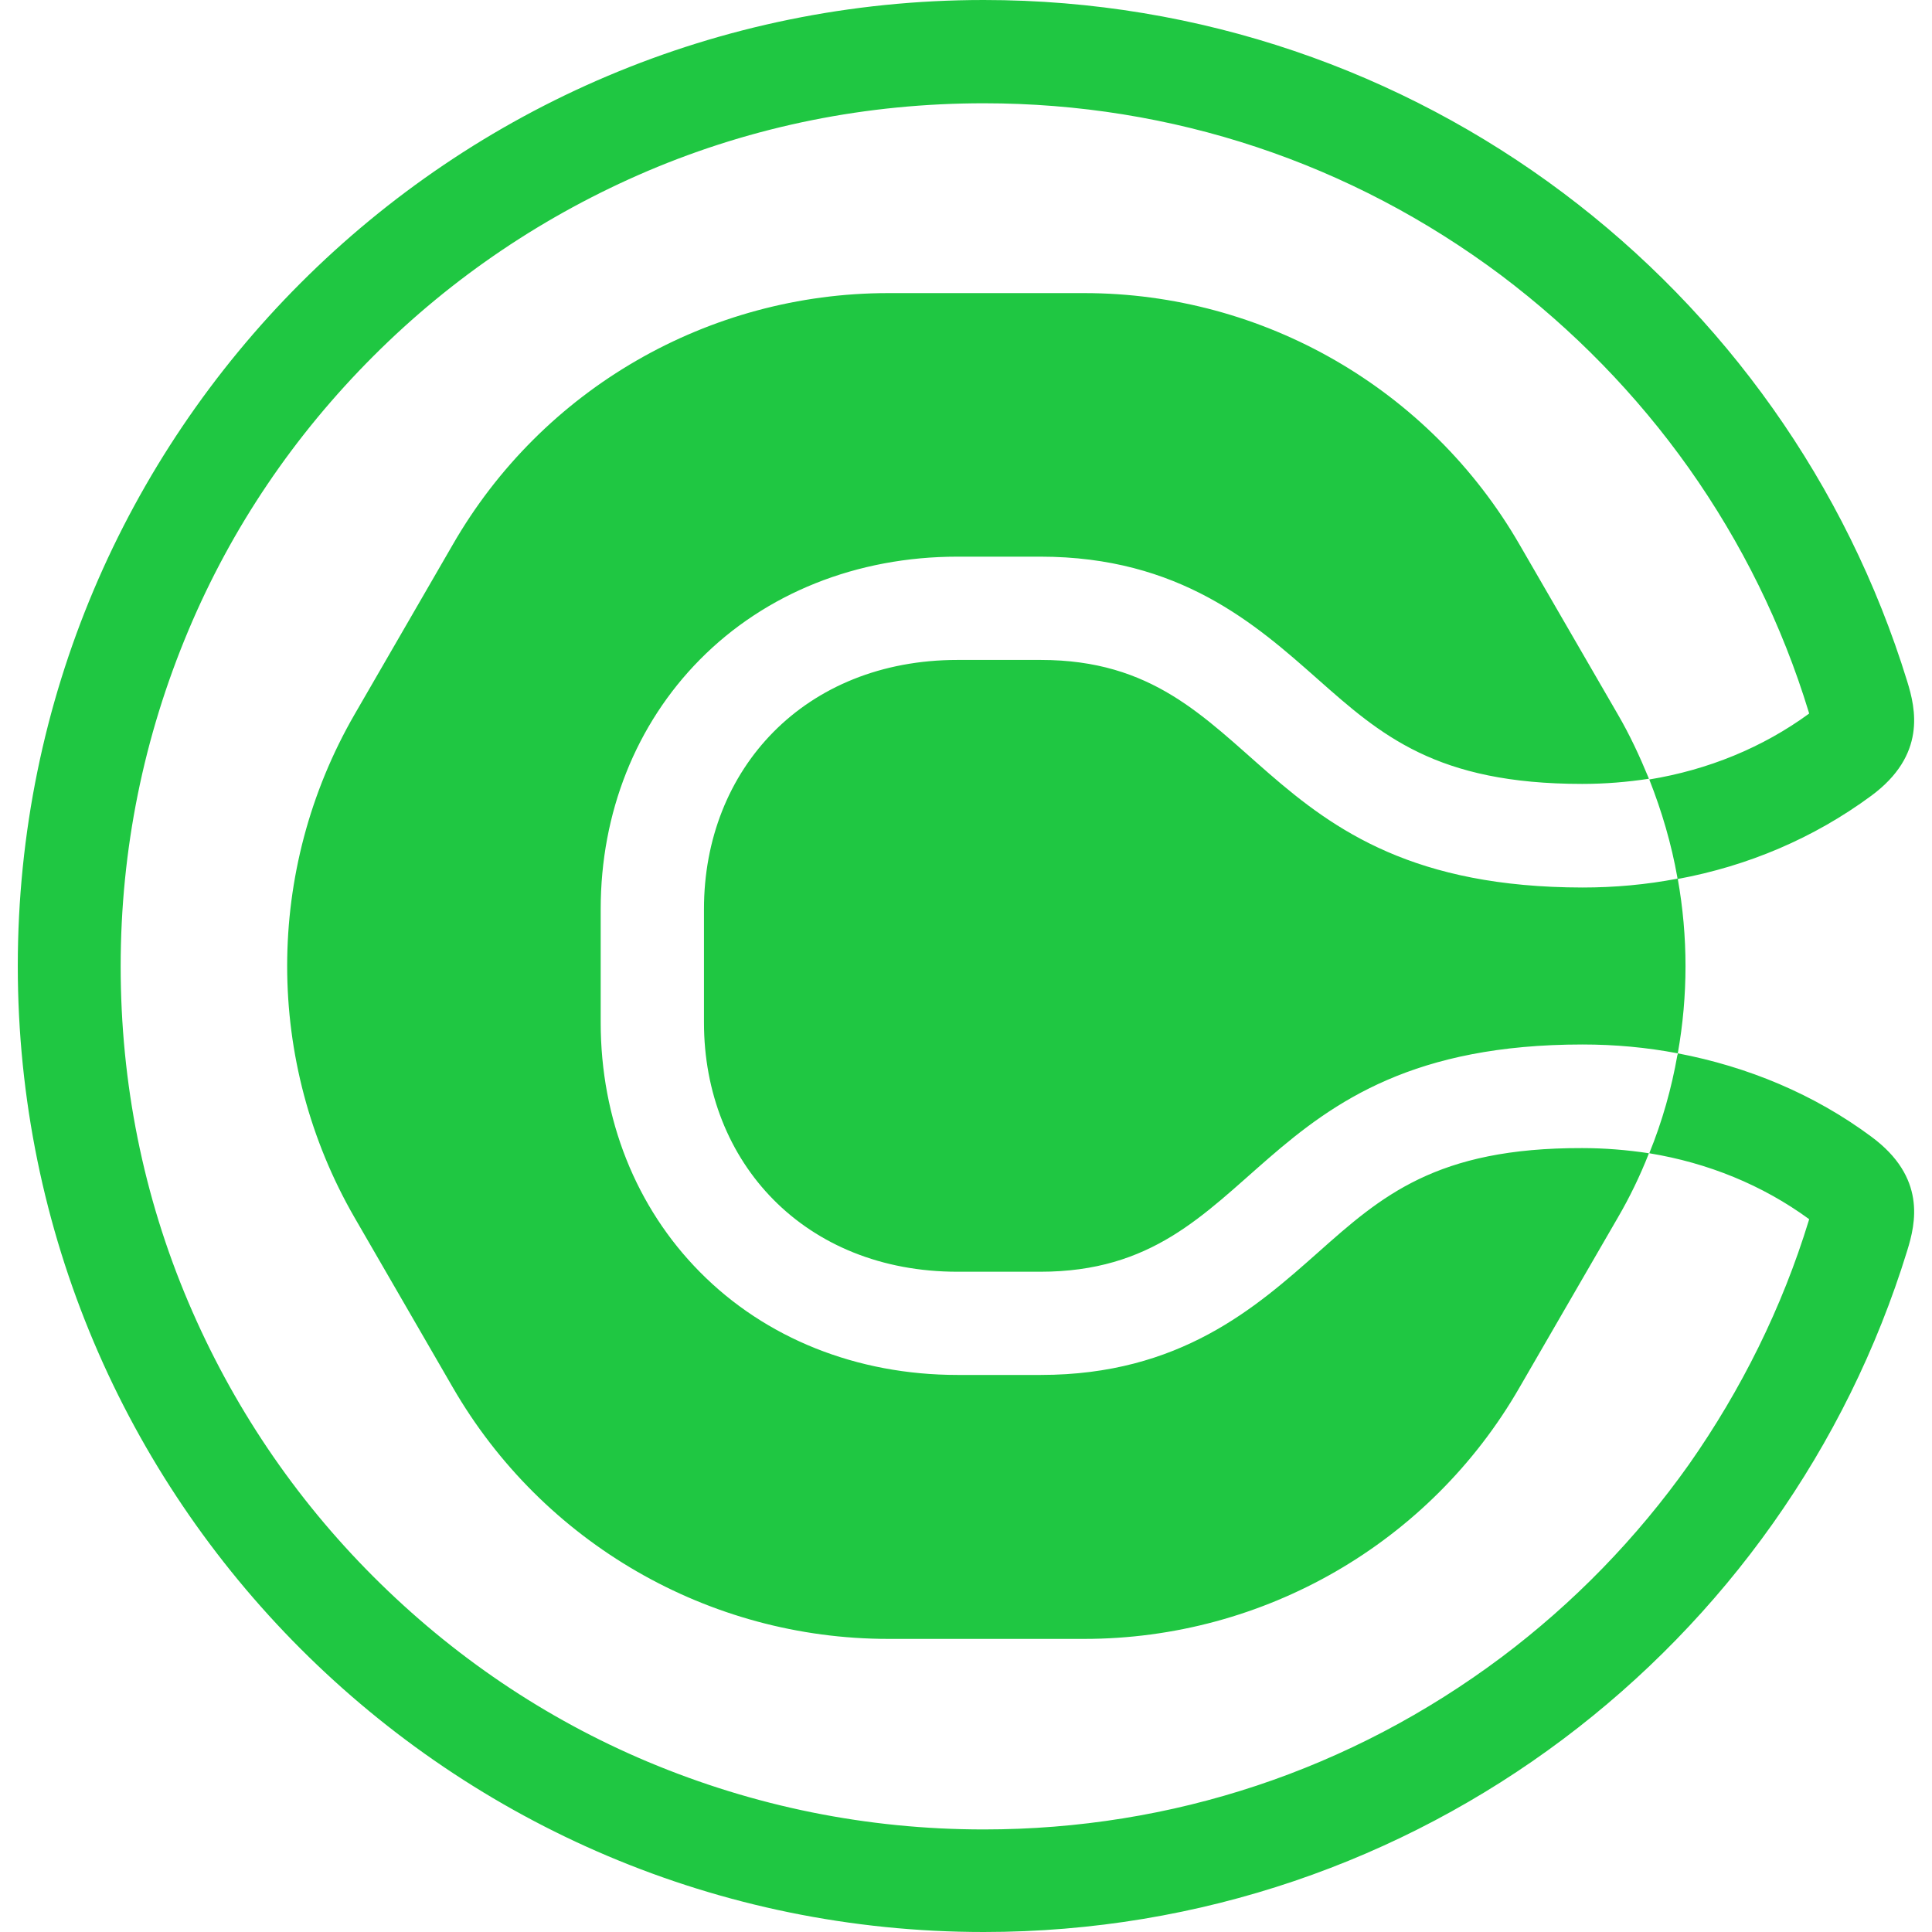
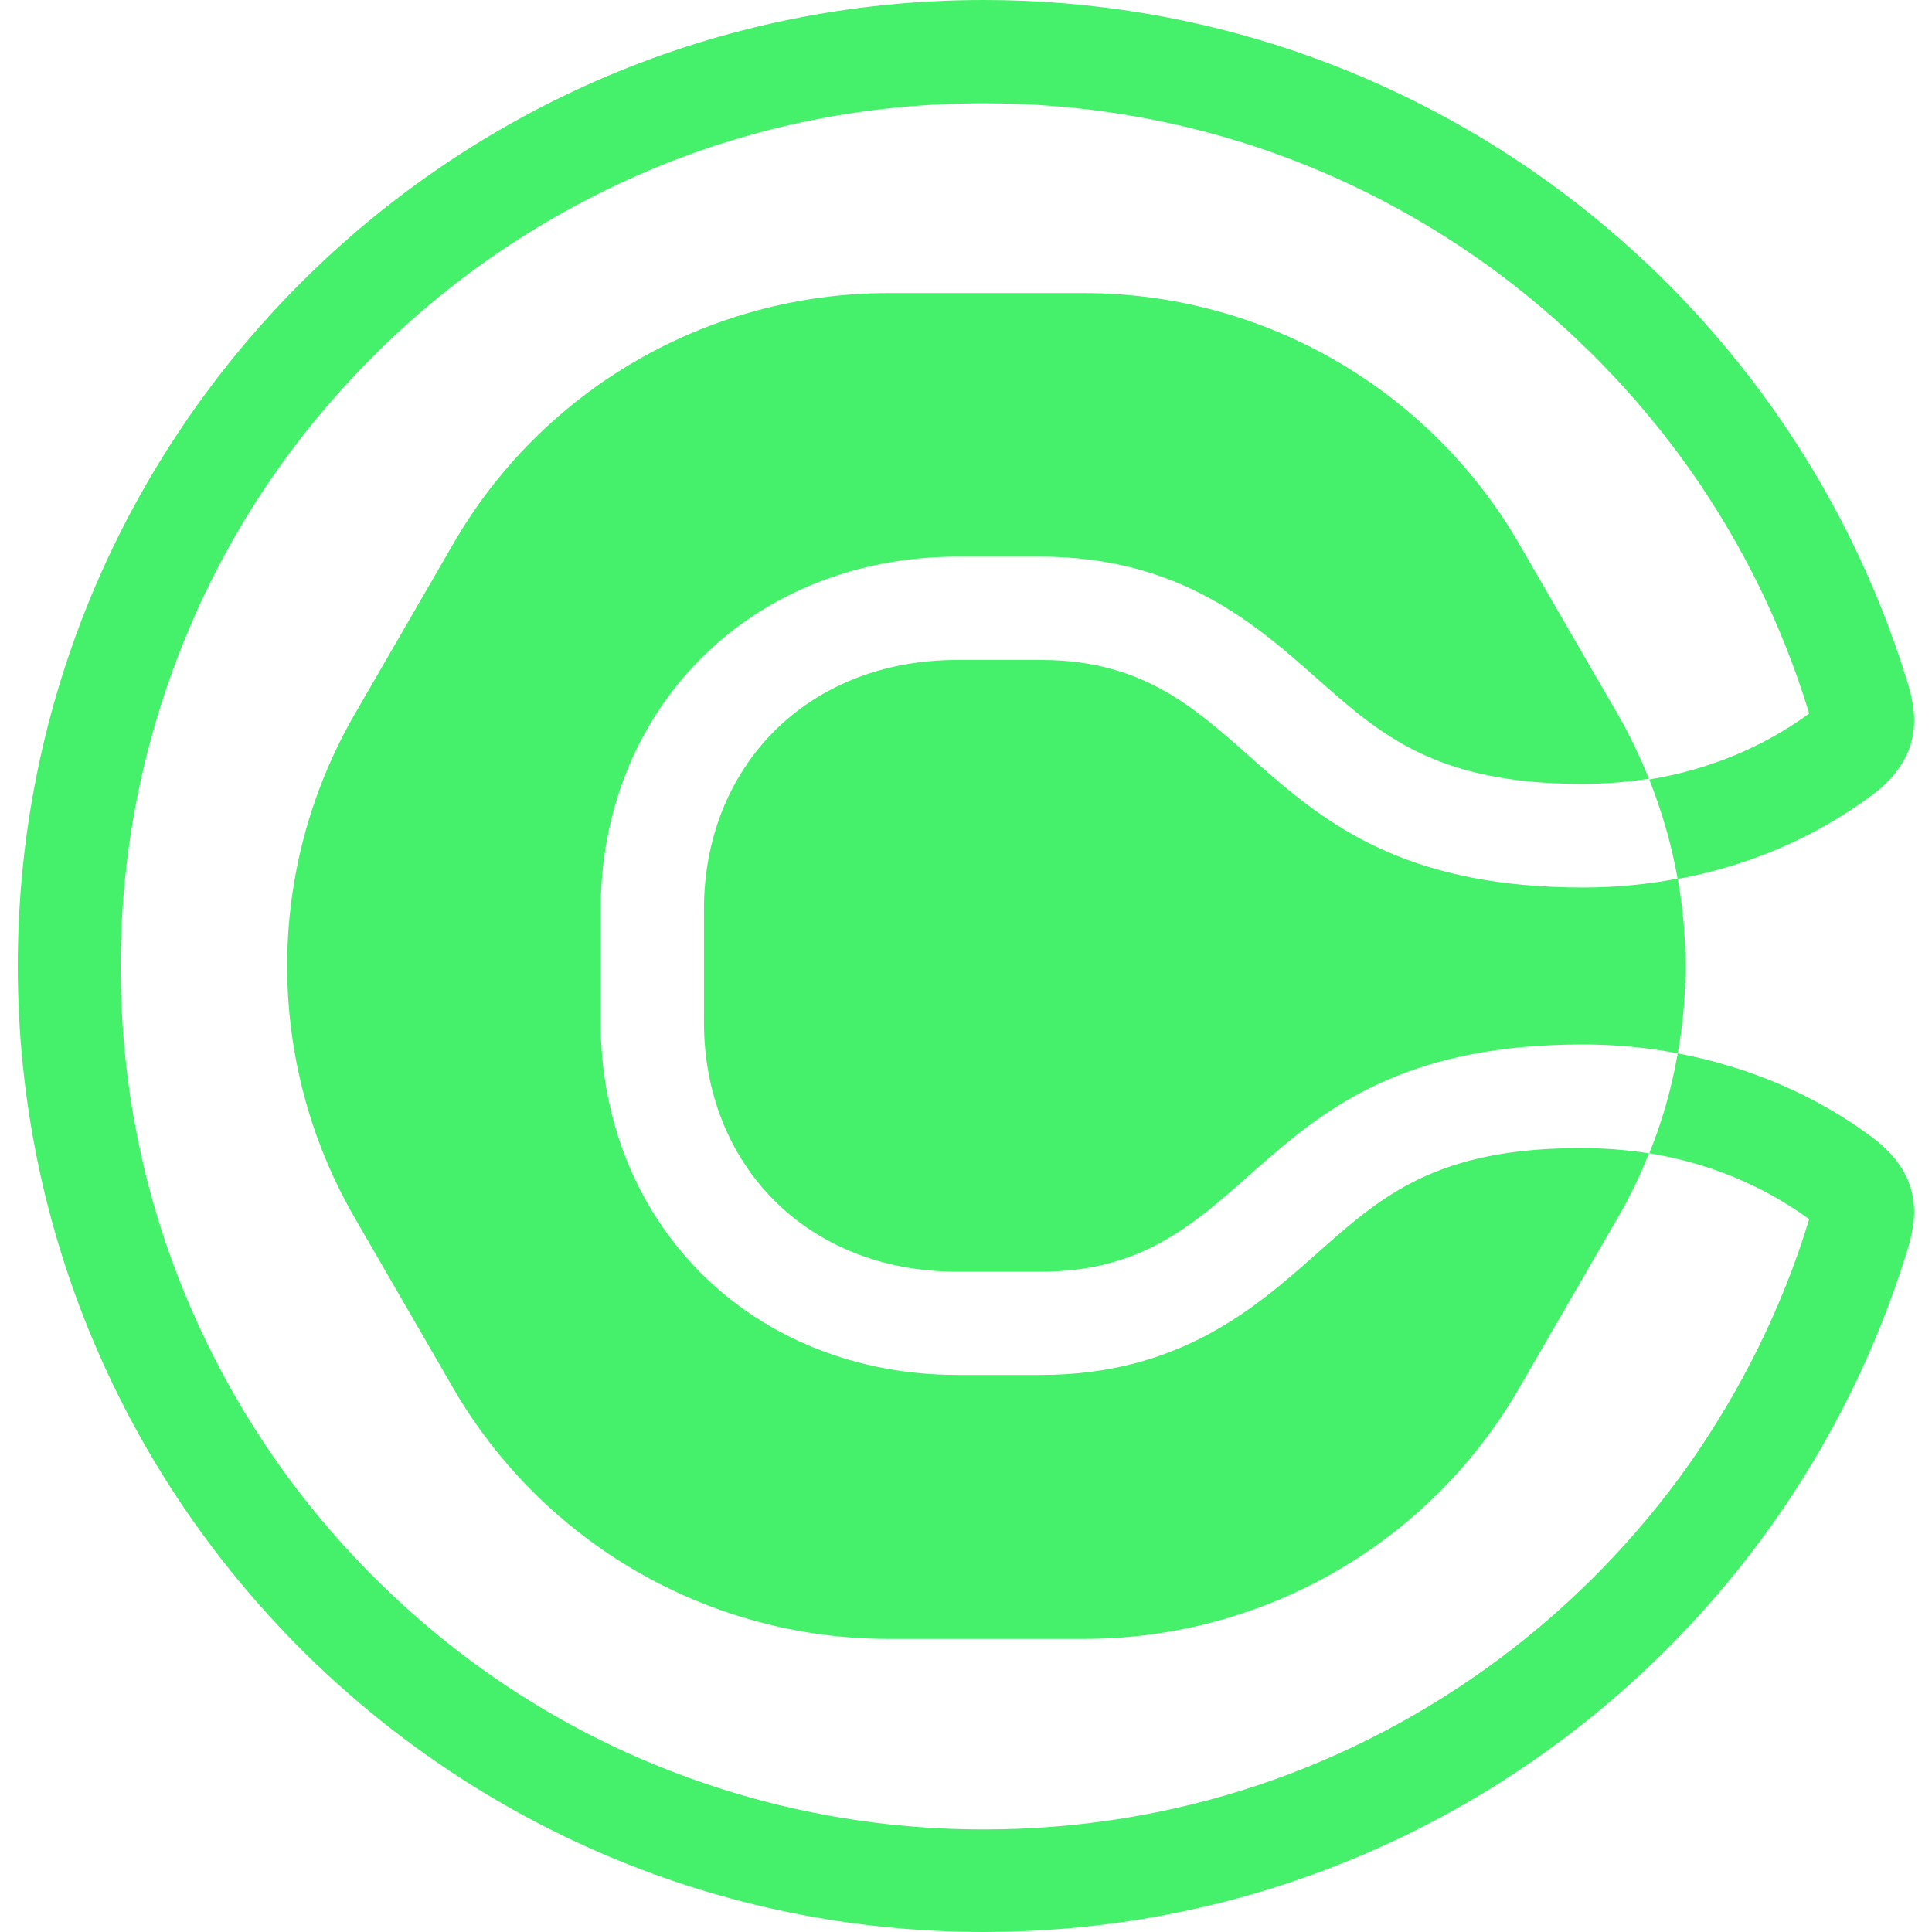
- <svg xmlns="http://www.w3.org/2000/svg" fill="#1FC742" role="img" viewBox="0 0 24 24">
+ <svg xmlns="http://www.w3.org/2000/svg" fill="#45F06A" role="img" viewBox="0 0 24 24">
  <path d="M19.655 14.262c.281 0 .557.023.828.064 0 .005-.005.01-.005.014-.105.267-.234.534-.381.786l-1.219 2.106c-1.112 1.936-3.177 3.127-5.411 3.127h-2.432c-2.23 0-4.294-1.191-5.412-3.127l-1.218-2.106a6.251 6.251 0 0 1 0-6.252l1.218-2.106C6.736 4.832 8.8 3.641 11.035 3.641h2.432c2.23 0 4.294 1.191 5.411 3.127l1.219 2.106c.147.252.271.519.381.786 0 .004.005.009.005.014-.267.041-.543.064-.828.064-1.816 0-2.501-.607-3.291-1.306-.764-.676-1.711-1.517-3.44-1.517h-1.029c-1.251 0-2.387.455-3.2 1.278-.796.805-1.233 1.904-1.233 3.099v1.411c0 1.196.437 2.295 1.233 3.099.813.823 1.949 1.278 3.2 1.278h1.034c1.729 0 2.676-.841 3.439-1.517.791-.703 1.471-1.306 3.287-1.301Zm.005-3.237c.399 0 .794-.036 1.179-.11-.002-.004-.002-.01-.002-.014-.073-.414-.193-.823-.349-1.218.731-.12 1.407-.396 1.986-.819 0-.004-.005-.013-.005-.018-.331-1.085-.832-2.101-1.489-3.03-.649-.915-1.435-1.719-2.331-2.395-1.867-1.398-4.088-2.138-6.428-2.138-1.448 0-2.855.28-4.175.841-1.273.543-2.423 1.315-3.407 2.299S2.878 6.552 2.341 7.83c-.557 1.324-.842 2.726-.842 4.175 0 1.448.281 2.855.842 4.174.542 1.274 1.314 2.423 2.298 3.407s2.129 1.761 3.407 2.299c1.324.556 2.727.841 4.175.841 2.34 0 4.561-.74 6.428-2.137a10.815 10.815 0 0 0 2.331-2.396c.652-.929 1.158-1.949 1.489-3.03 0-.004.005-.014.005-.018-.579-.423-1.255-.699-1.986-.819.161-.395.276-.804.349-1.218.005-.009.005-.014.005-.023.869.166 1.692.506 2.404 1.035.685.505.552 1.075.446 1.416C22.184 20.437 17.619 24 12.221 24c-6.625 0-12-5.375-12-12s5.37-12 12-12c5.398 0 9.963 3.563 11.471 8.464.106.341.239.915-.446 1.421-.717.529-1.535.873-2.404 1.034.128.716.128 1.45 0 2.166-.387-.074-.782-.11-1.182-.11-4.184 0-3.968 2.823-6.736 2.823h-1.029c-1.899 0-3.15-1.357-3.15-3.095v-1.411c0-1.738 1.251-3.094 3.15-3.094h1.034c2.768 0 2.552 2.823 6.731 2.827Z" />
</svg>
